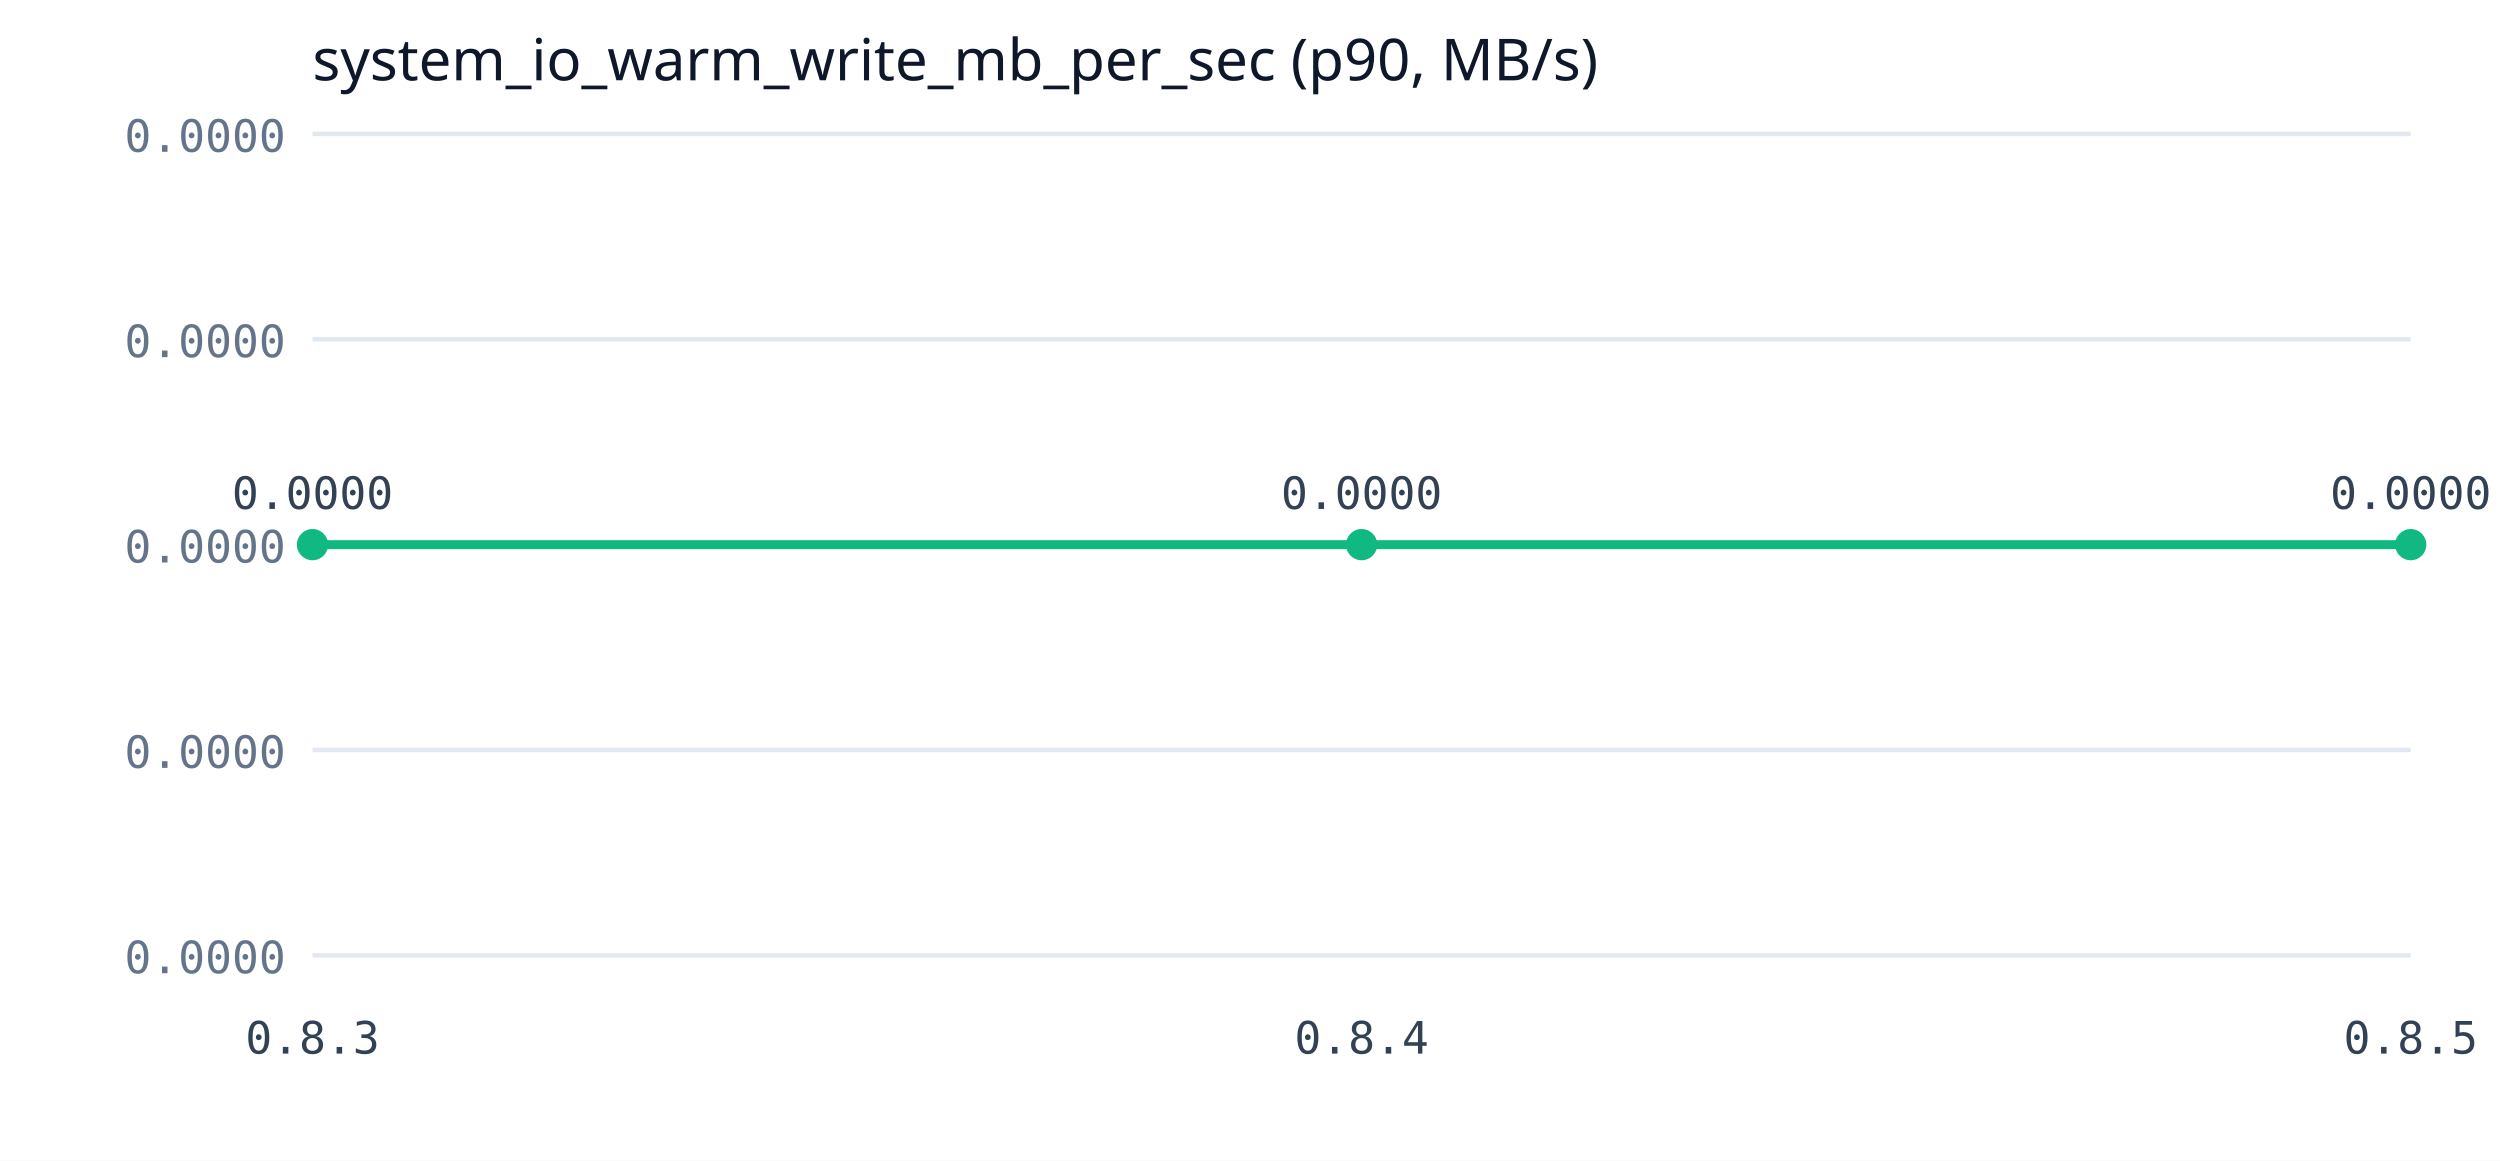
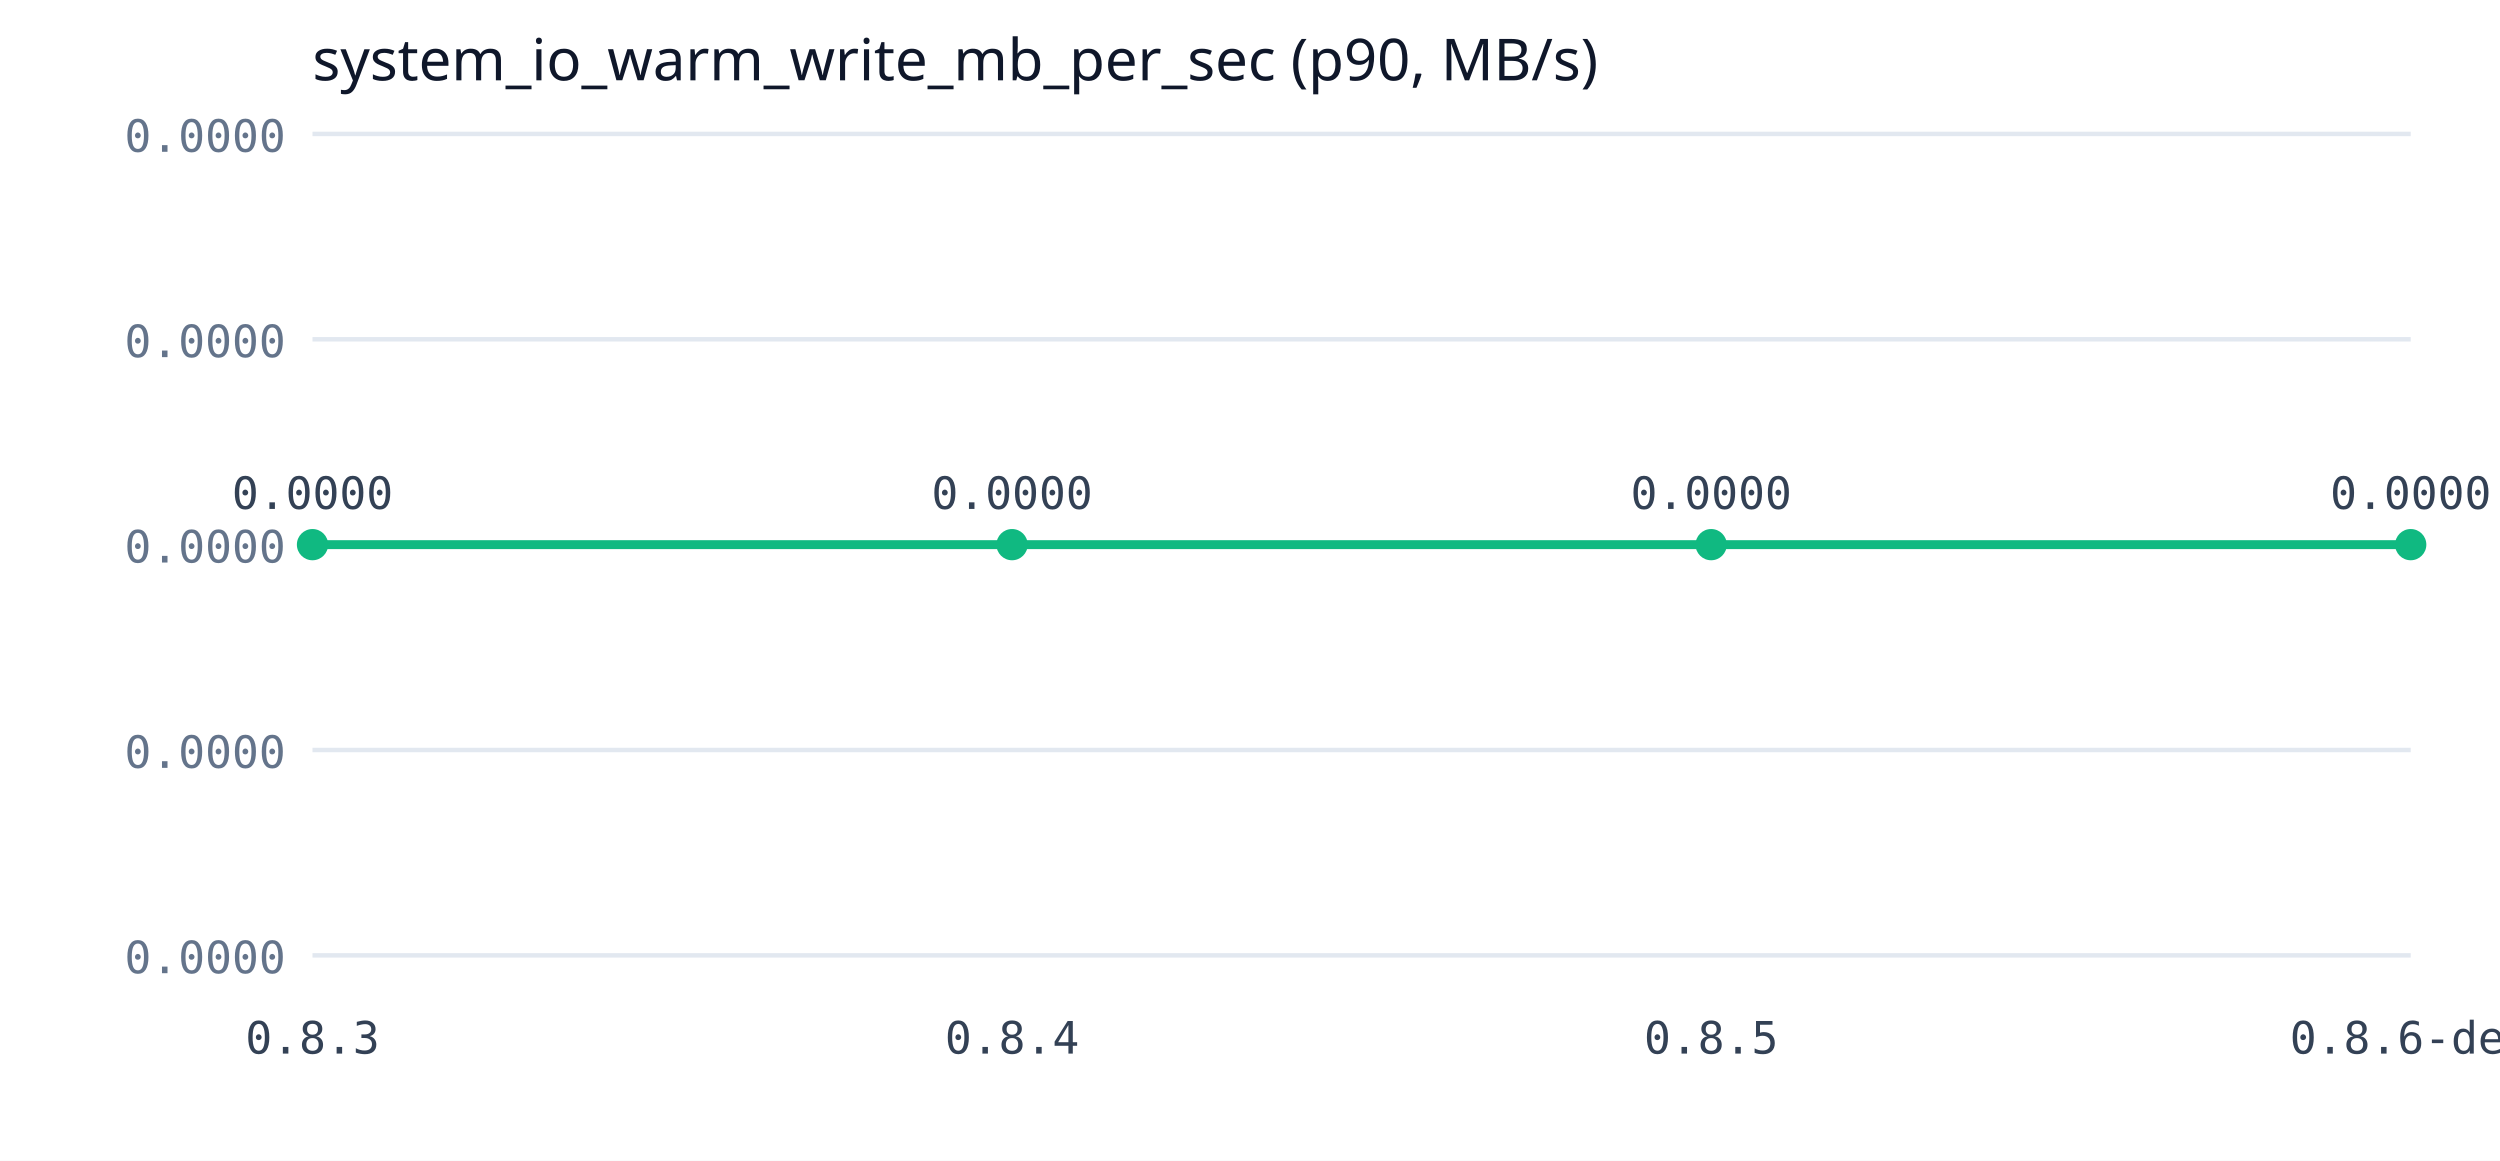
<svg xmlns="http://www.w3.org/2000/svg" width="560" height="260" viewBox="0 0 560 260">
  <rect width="560" height="260" fill="#ffffff" />
  <text x="70" y="18" font-family="Segoe UI" font-size="13" fill="#0f172a">system_io_warm_write_mb_per_sec (p90, MB/s)</text>
  <line x1="70" y1="214" x2="540" y2="214" stroke="#e2e8f0" stroke-width="1" />
  <text x="64" y="218" font-family="Consolas" font-size="10" fill="#64748b" text-anchor="end">0.0000</text>
  <line x1="70" y1="168" x2="540" y2="168" stroke="#e2e8f0" stroke-width="1" />
  <text x="64" y="172" font-family="Consolas" font-size="10" fill="#64748b" text-anchor="end">0.0000</text>
  <line x1="70" y1="122" x2="540" y2="122" stroke="#e2e8f0" stroke-width="1" />
  <text x="64" y="126" font-family="Consolas" font-size="10" fill="#64748b" text-anchor="end">0.0000</text>
  <line x1="70" y1="76" x2="540" y2="76" stroke="#e2e8f0" stroke-width="1" />
  <text x="64" y="80" font-family="Consolas" font-size="10" fill="#64748b" text-anchor="end">0.0000</text>
  <line x1="70" y1="30" x2="540" y2="30" stroke="#e2e8f0" stroke-width="1" />
  <text x="64" y="34" font-family="Consolas" font-size="10" fill="#64748b" text-anchor="end">0.0000</text>
-   <polyline points="70,122 305,122 540,122" fill="none" stroke="#10b981" stroke-width="2" />
+   <polyline points="70,122 226.7,122 383.3,122 540,122" fill="none" stroke="#10b981" stroke-width="2" />
  <circle cx="70" cy="122" r="3.5" fill="#10b981" />
  <text x="70" y="114" font-family="Consolas" font-size="10" fill="#334155" text-anchor="middle">0.0000</text>
  <text x="70" y="236" font-family="Consolas" font-size="10" fill="#334155" text-anchor="middle">0.8.3</text>
-   <circle cx="305" cy="122" r="3.5" fill="#10b981" />
-   <text x="305" y="114" font-family="Consolas" font-size="10" fill="#334155" text-anchor="middle">0.0000</text>
-   <text x="305" y="236" font-family="Consolas" font-size="10" fill="#334155" text-anchor="middle">0.8.4</text>
+   <circle cx="226.7" cy="122" r="3.5" fill="#10b981" />
+   <text x="226.7" y="114" font-family="Consolas" font-size="10" fill="#334155" text-anchor="middle">0.0000</text>
+   <text x="226.7" y="236" font-family="Consolas" font-size="10" fill="#334155" text-anchor="middle">0.8.4</text>
+   <circle cx="383.3" cy="122" r="3.5" fill="#10b981" />
+   <text x="383.3" y="114" font-family="Consolas" font-size="10" fill="#334155" text-anchor="middle">0.0000</text>
+   <text x="383.3" y="236" font-family="Consolas" font-size="10" fill="#334155" text-anchor="middle">0.8.5</text>
  <circle cx="540" cy="122" r="3.5" fill="#10b981" />
  <text x="540" y="114" font-family="Consolas" font-size="10" fill="#334155" text-anchor="middle">0.0000</text>
-   <text x="540" y="236" font-family="Consolas" font-size="10" fill="#334155" text-anchor="middle">0.8.5</text>
+   <text x="540" y="236" font-family="Consolas" font-size="10" fill="#334155" text-anchor="middle">0.8.6-dev</text>
</svg>
